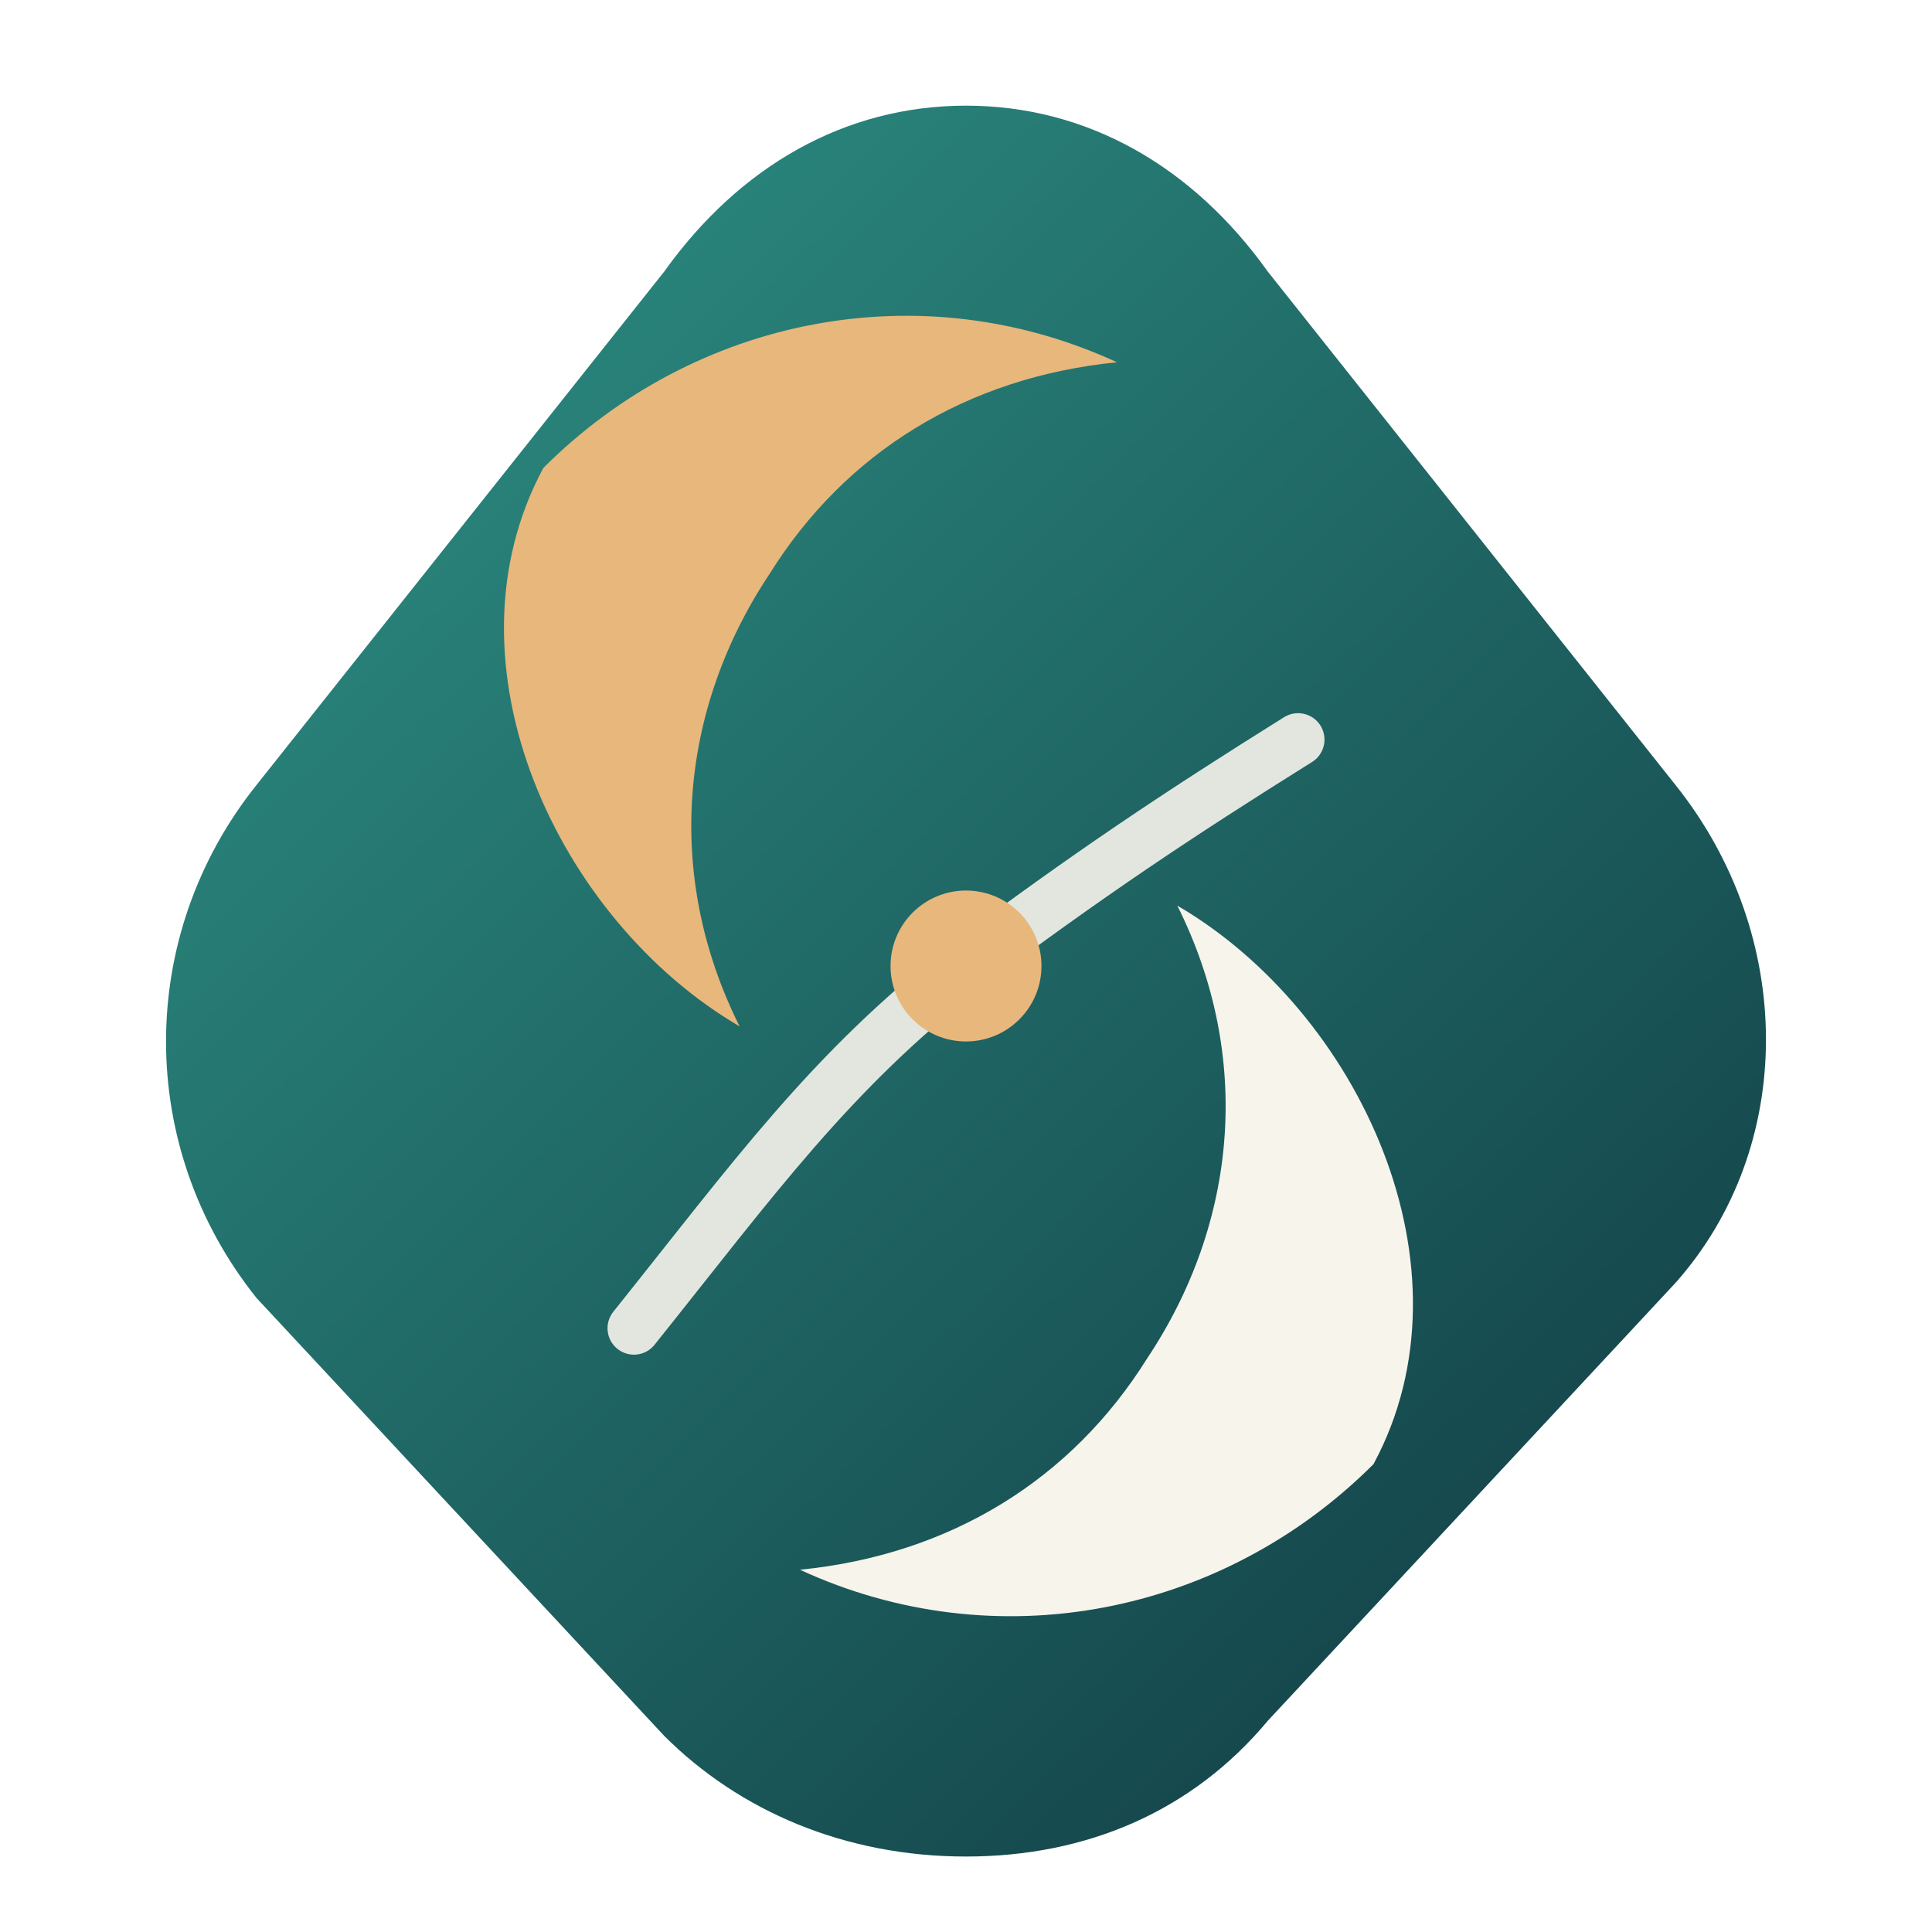
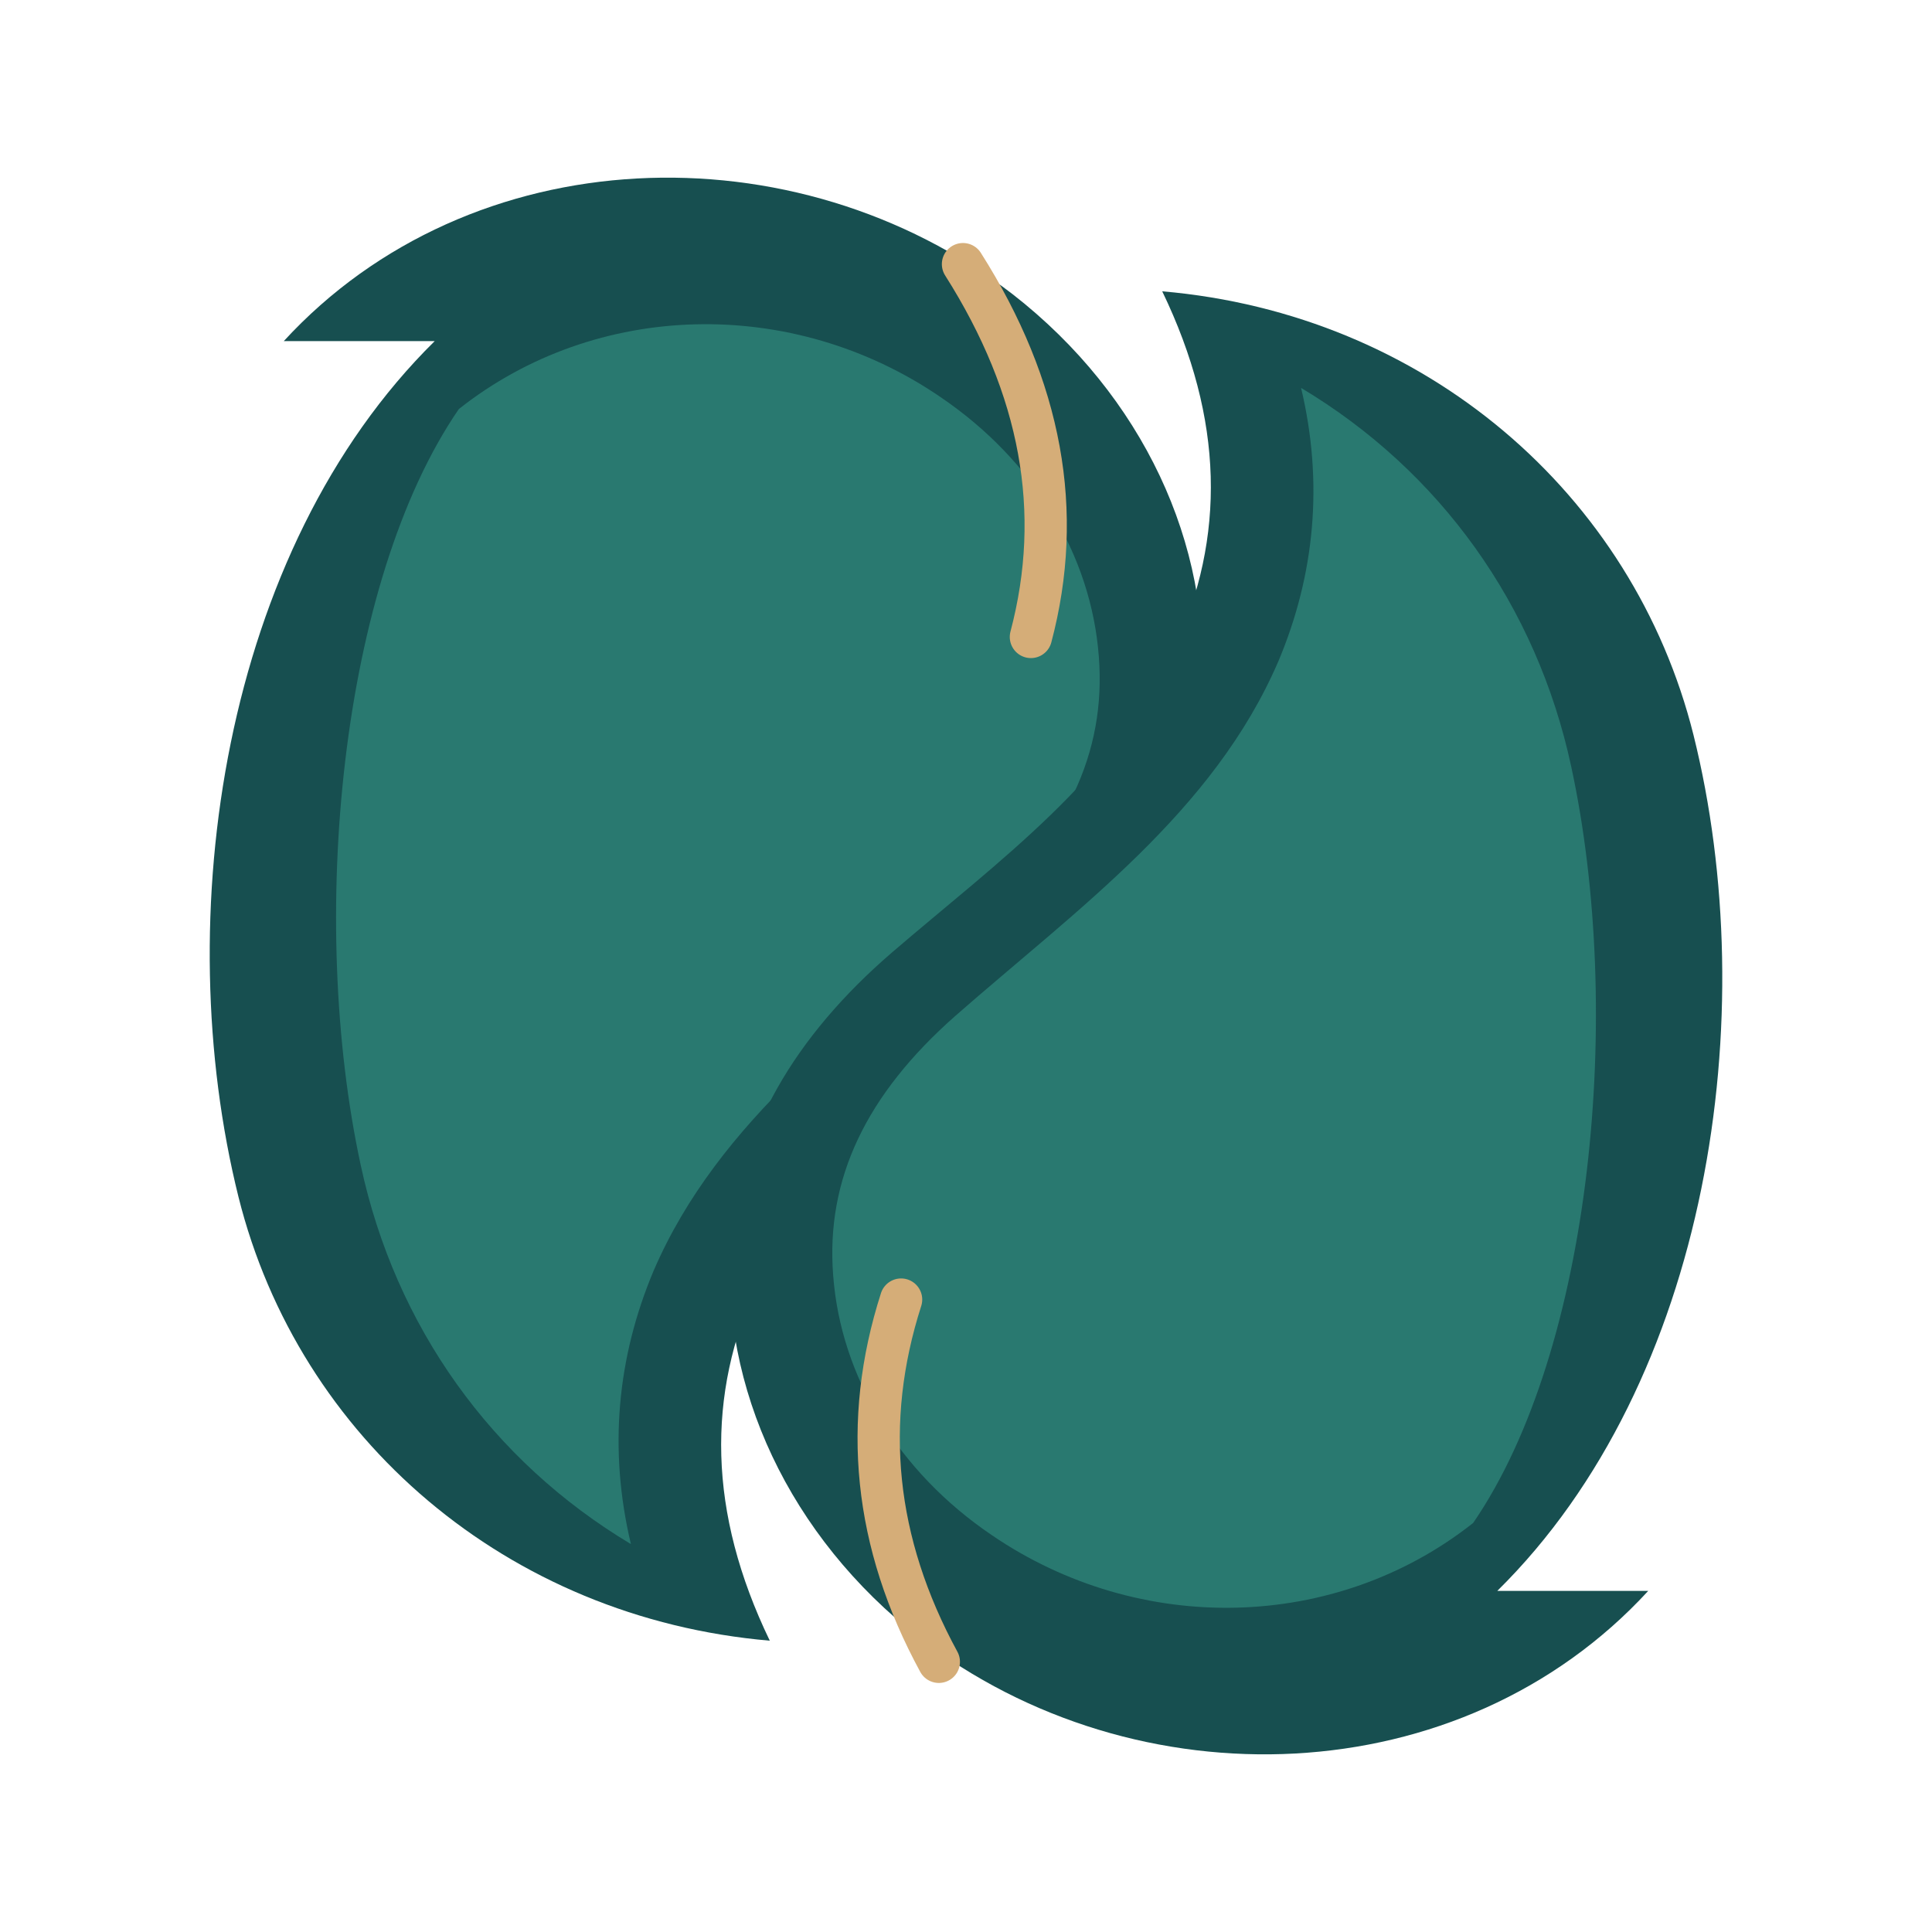
<svg xmlns="http://www.w3.org/2000/svg" viewBox="0 0 128 128" role="img" aria-labelledby="title desc">
-   <defs>
-     <linearGradient id="a" x1="15" y1="15" x2="110" y2="112" gradientUnits="userSpaceOnUse">
-       <stop stop-color="#2D8F83" />
-       <stop offset="1" stop-color="#123F46" />
-     </linearGradient>
-   </defs>
-   <path fill="url(#a)" d="M64 7c-8 0-15 4-20 11L17 52c-8 10-8 24 0 34l27 29c5 5 12 8 20 8 8 0 15-3 20-9l27-29c8-9 8-23 0-33L84 18C79 11 72 7 64 7Z" />
-   <path fill="#E7B77C" d="M36 31c10-10 25-13 38-7-10 1-18 6-23 14-6 9-7 20-2 30-12-7-20-24-13-37Z" />
-   <path fill="#F7F4EC" d="M91 97c-10 10-25 13-38 7 10-1 18-6 23-14 6-9 7-20 2-30 12 7 20 24 13 37Z" />
-   <path d="M42 88c8-10 13-17 22-24 8-6 14-10 22-15" fill="none" stroke="#F7F4EC" stroke-width="3.5" stroke-linecap="round" opacity=".9" />
-   <circle cx="64" cy="64" r="5" fill="#E7B77C" />
+   <path fill="#174F50" d="M18.8 22.6C31.2 9.1 52.7 8.4 67.1 19.5c8.6 6.7 13.2 16.6 12.5 26.3-.5 7.1-4.2 13.5-10.7 19.1-7.1 6.1-14.7 11.5-18.7 20.1-3.4 7.4-3.3 15.2.8 23.7-17.4-1.5-31.2-13.4-35.2-29.4-4.6-18.5-1.1-42.8 13-56.7Z" />
+   <path fill="#2D8278" d="M30.4 27.1c9.1-7.2 22.1-7.5 31.9-.8 6.2 4.2 10 10.5 10.5 17.2.5 6.4-2.2 12-8.1 17.2-8.1 7.1-17.1 13.5-21.4 23.5-2.4 5.7-3 11.8-1.5 18.1-9.2-5.5-15.6-14.4-17.9-25.1-3.5-16.2-1.4-38.6 6.5-50.1Z" opacity=".82" />
+   <path fill="#174F50" d="M109.2 105.4c-12.4 13.5-33.9 14.2-48.3 3.1-8.6-6.7-13.2-16.6-12.5-26.3.5-7.1 4.2-13.5 10.7-19.1 7.1-6.1 14.7-11.5 18.7-20.1 3.4-7.4 3.3-15.2-.8-23.7 17.4 1.5 31.2 13.4 35.2 29.4 4.6 18.5 1.1 42.8-13 56.7Z" />
+   <path fill="#2D8278" d="M97.6 100.9c-9.1 7.2-22.1 7.5-31.9.8-6.2-4.2-10-10.5-10.5-17.2-.5-6.4 2.2-12 8.1-17.2 8.1-7.1 17.1-13.5 21.4-23.5 2.4-5.7 3-11.8 1.5-18.1 9.2 5.5 15.6 14.4 17.9 25.1 3.5 16.2 1.4 38.6-6.5 50.1Z" opacity=".82" />
+   <path d="M63.8 17.5c5.2 8.2 6.7 16.4 4.5 24.7M59.7 86.1c-2.6 8.1-1.8 16.1 2.5 24" fill="none" stroke="#D5AD78" stroke-width="2.8" stroke-linecap="round" />
</svg>
